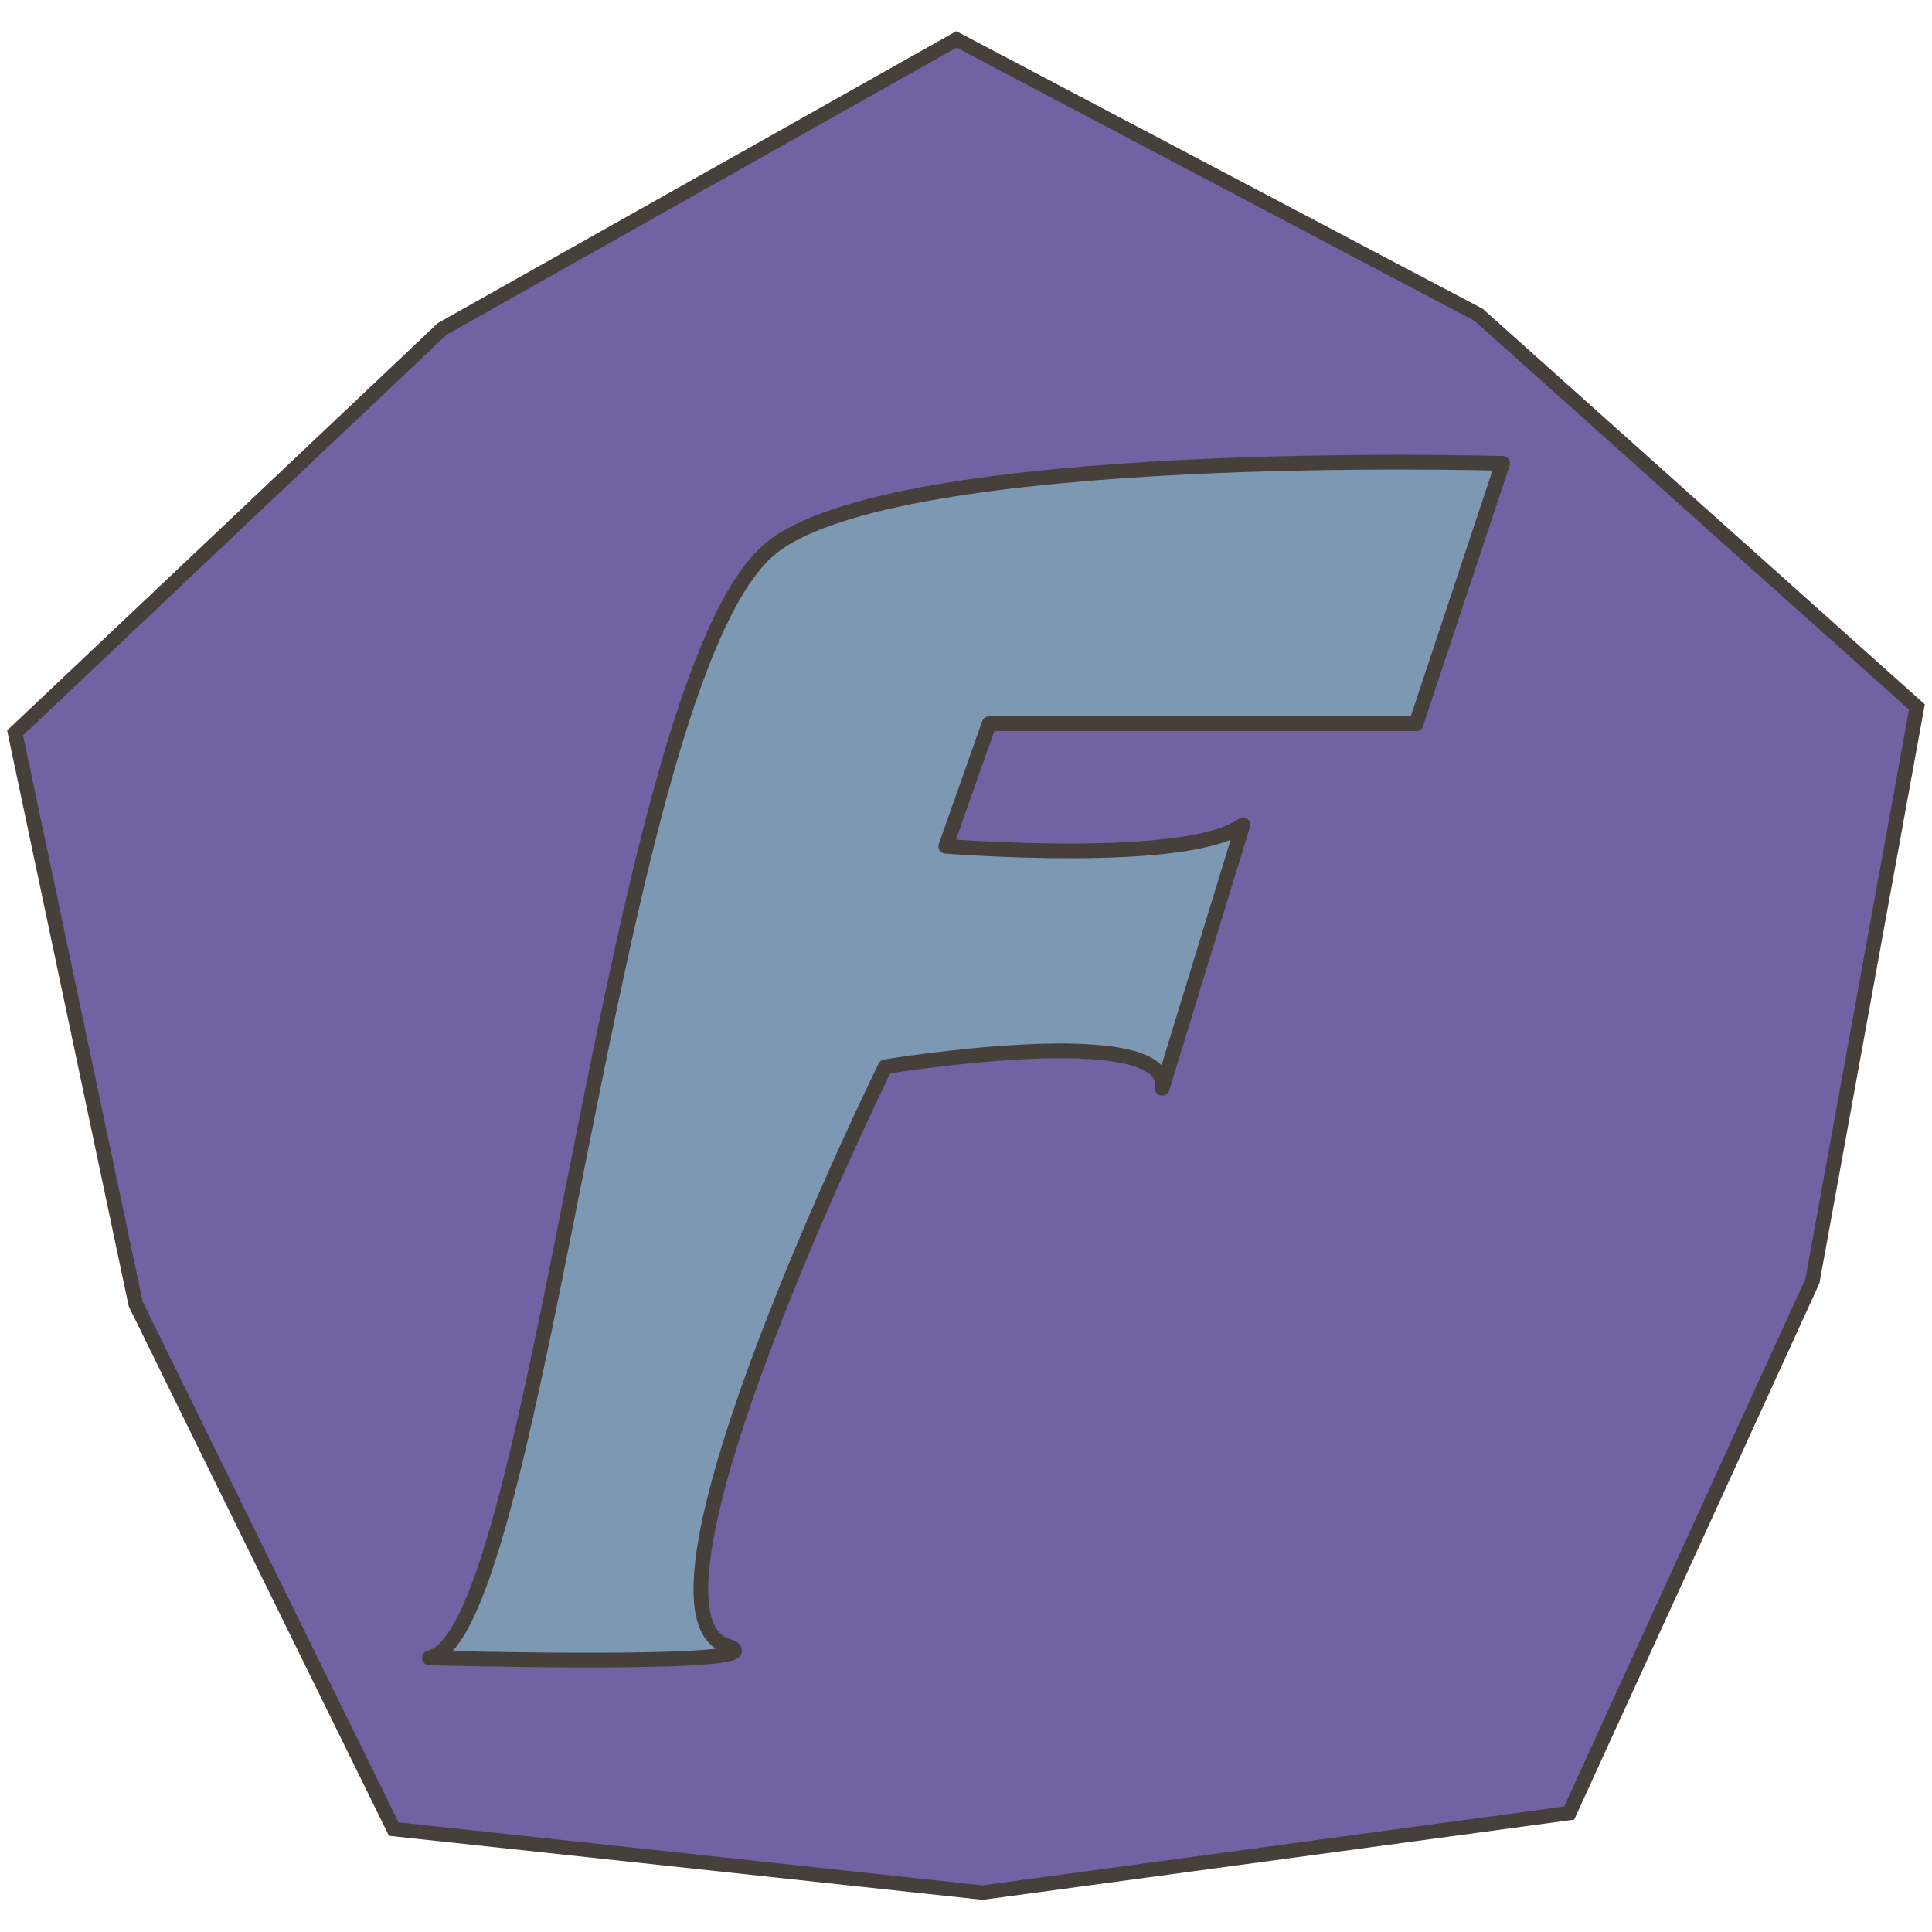
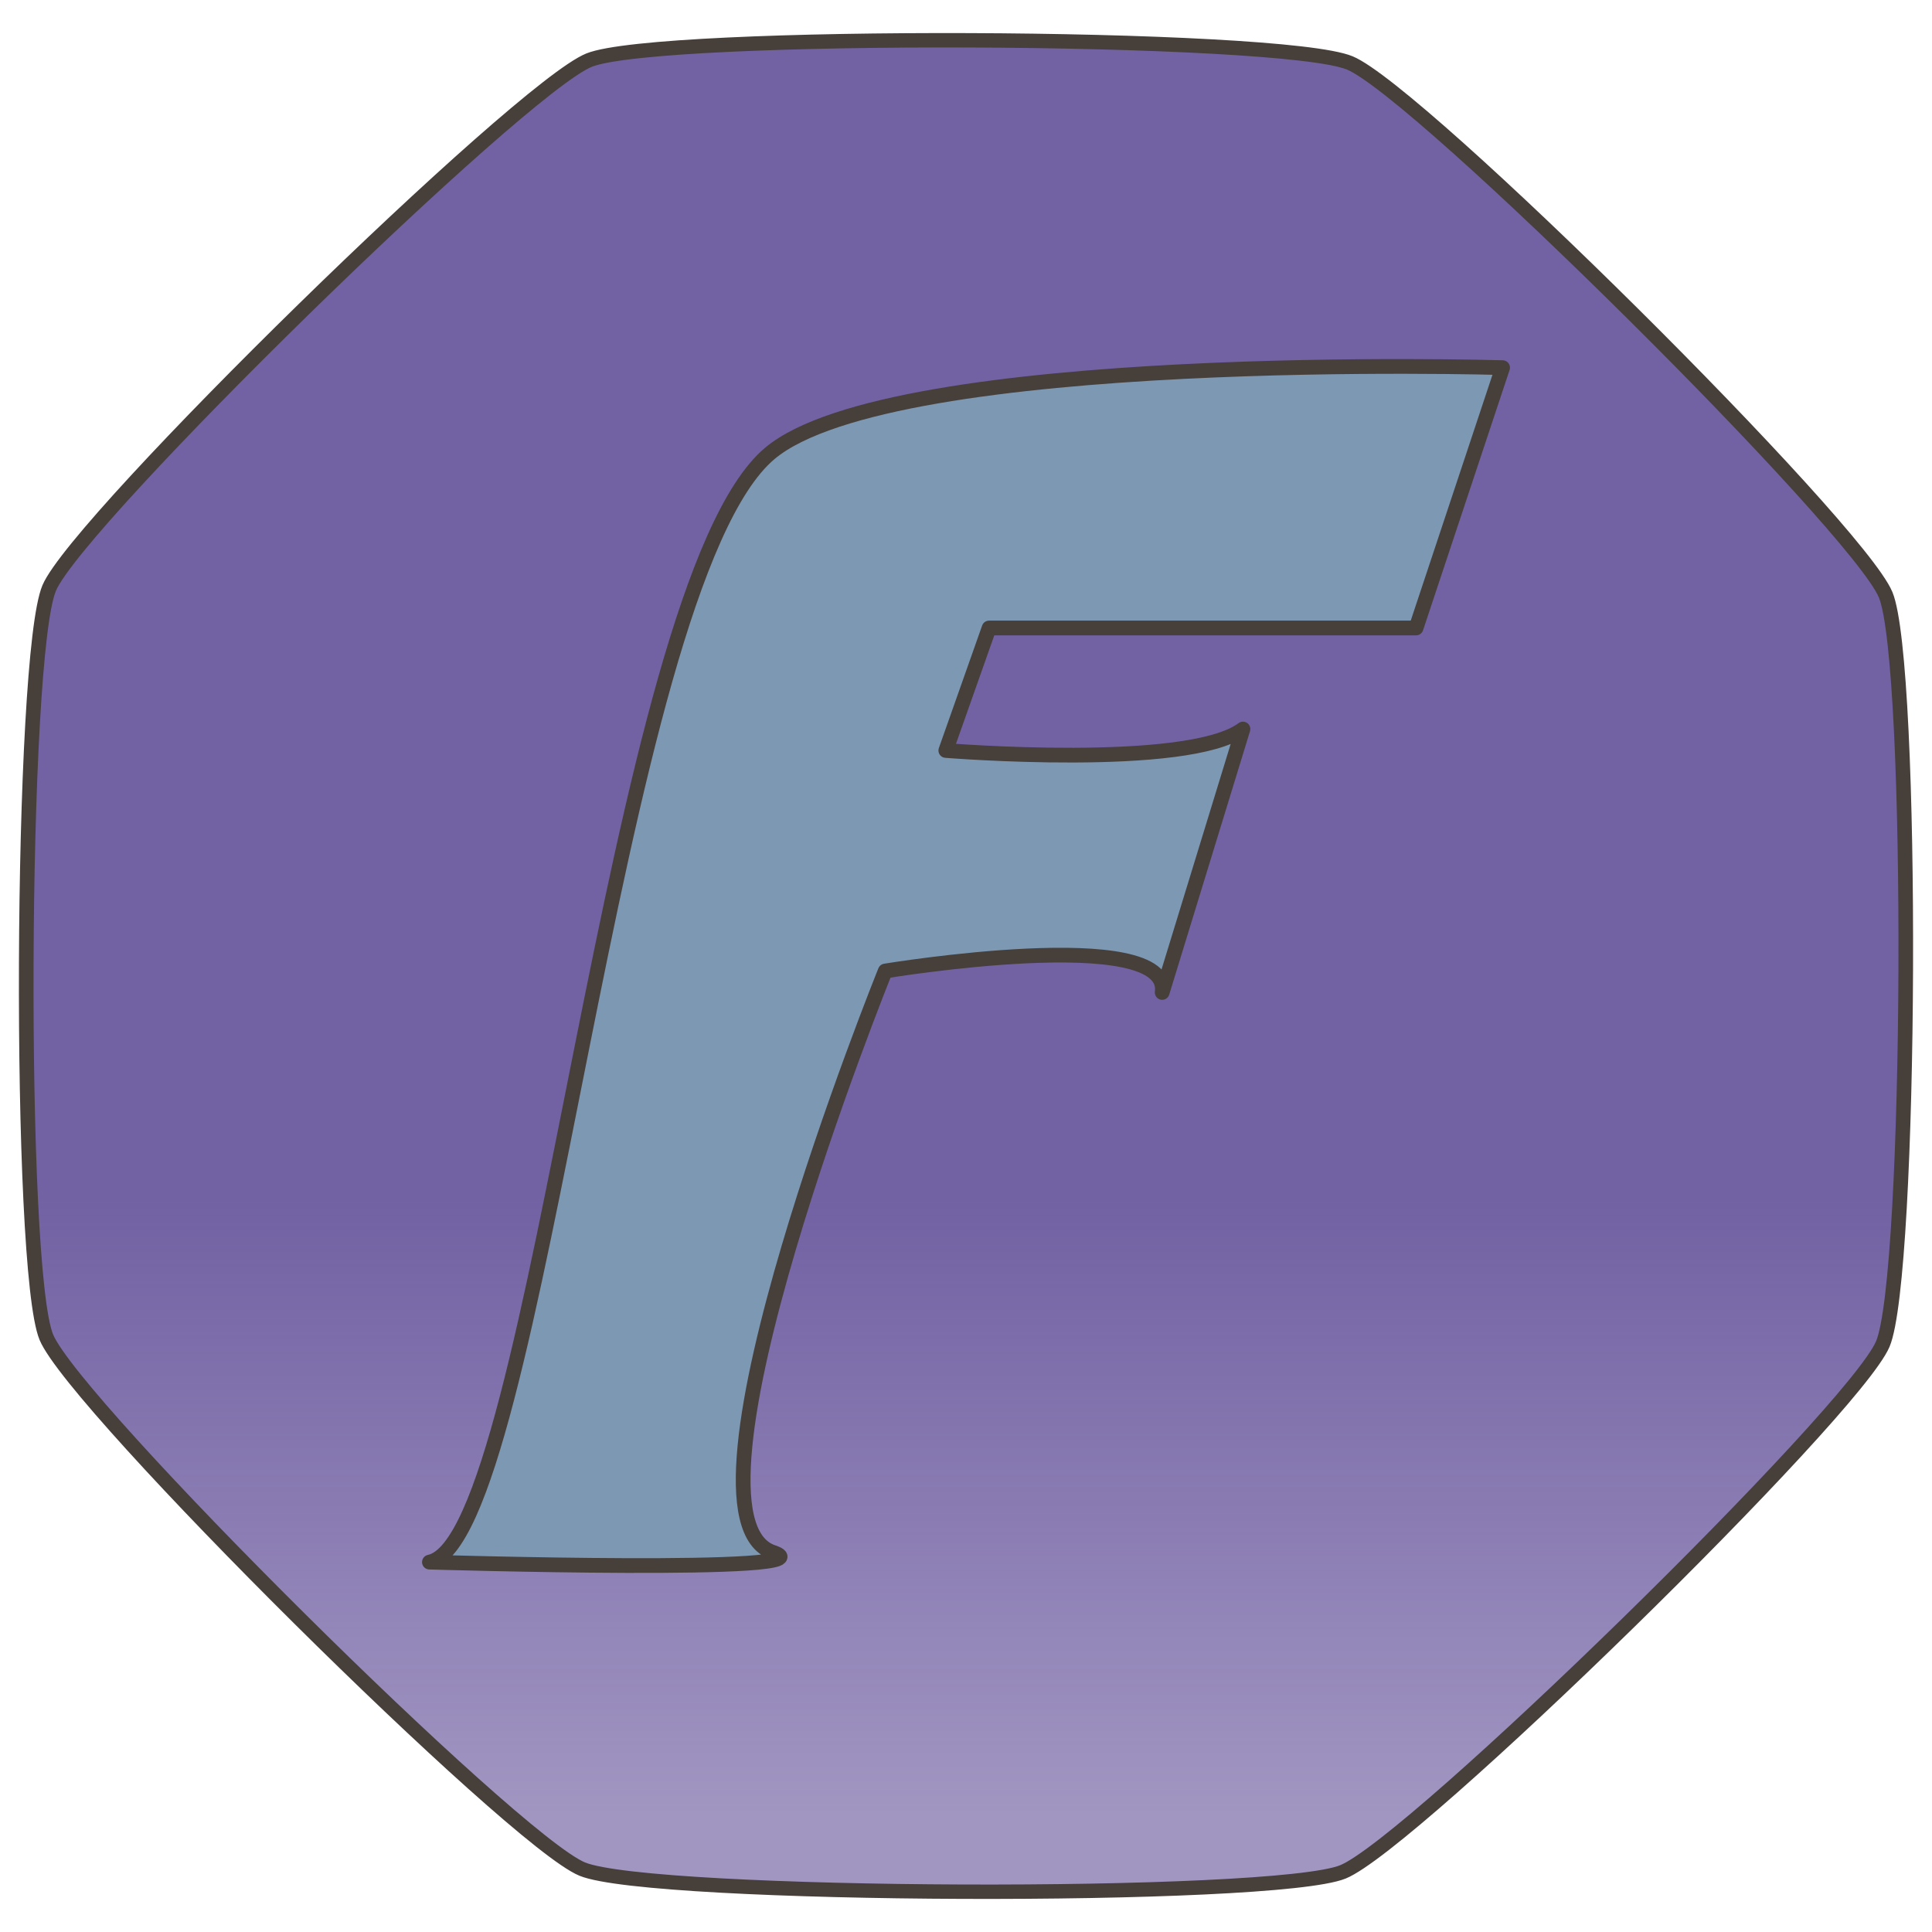
- <svg xmlns="http://www.w3.org/2000/svg" width="800" height="800" viewBox="0 0 211.667 211.667" version="1.1" id="svg8">
-   <defs id="defs2" />
+ <svg xmlns="http://www.w3.org/2000/svg" xmlns:xlink="http://www.w3.org/1999/xlink" width="800" height="800" viewBox="0 0 211.667 211.667" version="1.1" id="svg8">
+   <defs id="defs2">
+     <linearGradient id="linearGradient1378">
+       <stop style="stop-color:#7261a3;stop-opacity:1;" offset="0" id="stop1374" />
+       <stop style="stop-color:#7261a3;stop-opacity:0.665" offset="1" id="stop1376" />
+     </linearGradient>
+     <linearGradient xlink:href="#linearGradient1378" id="linearGradient1384" x1="106.869" y1="223.639" x2="106.869" y2="294.306" gradientUnits="userSpaceOnUse" />
+   </defs>
  <g id="layer1" transform="translate(0,-85.33332)" style="display:inline">
-     <path id="path3725" d="M 173.869,287.173 107.96,296.241 41.824,289 12.833,229.118 -0.717,163.982 47.274,117.905 105.035,84.89 l 58.652,31.404 49.248,44.732 -11.743,65.486 z" style="fill:#7261a3;fill-opacity:1;stroke-width:1.64;stroke:#463f3a;stroke-opacity:1;stroke-miterlimit:4;stroke-dasharray:none" transform="matrix(0.9752324,0,0,0.9606555,2.352421,8.098649)" />
+     <path id="path3725" d="m 148.93,300.527 c -7.8,3.197 -77.679,2.935 -85.454,-0.32 -7.776,-3.255 -57.002,-52.852 -60.199,-60.652 -3.197,-7.8 -2.935,-77.679 0.32,-85.454 3.255,-7.776 52.852,-57.002 60.652,-60.199 7.8,-3.197 77.679,-2.935 85.454,0.32 7.776,3.255 57.002,52.852 60.199,60.652 3.197,7.8 2.935,77.679 -0.32,85.454 -3.255,7.776 -52.852,57.002 -60.652,60.199 z" style="fill:url(#linearGradient1384);fill-opacity:1;stroke:#463f3a;stroke-width:1.64;stroke-miterlimit:4;stroke-dasharray:none;stroke-opacity:1" transform="matrix(0.9752324,0,0,0.9606555,1.884015,1.711673)" />
  </g>
  <g id="layer2">
-     <path style="display:inline;fill:#7c98b3;fill-opacity:1;stroke:#463f3a;stroke-width:1.612;stroke-linecap:butt;stroke-linejoin:round;stroke-miterlimit:4;stroke-dasharray:none;stroke-opacity:1" d="m 47.045,181.633 c 0,0 39.805,1.091 32.555,-1.342 -11.819,-3.967 17.384,-63.419 17.384,-63.419 0,0 31.41,-5.184 30.342,2.349 l 8.85,-28.857 c -6.003,4.495 -32.555,2.349 -32.555,2.349 l 4.741,-13.422 h 46.778 l 9.482,-28.522 c 0,0 -66.725,-1.981 -80.281,9.395 C 66.931,74.775 59.182,179.126 47.045,181.633 Z" id="path4533" />
+     <path style="display:inline;fill:#7c98b3;fill-opacity:1;stroke:#463f3a;stroke-width:1.612;stroke-linecap:butt;stroke-linejoin:round;stroke-miterlimit:4;stroke-dasharray:none;stroke-opacity:1" d="m 47.045,171.142 c 0,0 44.883,1.359 37.633,-1.075 -11.819,-3.967 12.306,-63.686 12.306,-63.686 0,0 31.41,-5.184 30.342,2.349 l 8.85,-28.857 c -6.003,4.495 -32.555,2.349 -32.555,2.349 l 4.741,-13.422 h 46.778 l 9.482,-28.522 c 0,0 -66.725,-1.981 -80.281,9.395 C 66.931,64.284 59.182,168.635 47.045,171.142 Z" id="path4533" />
  </g>
</svg>
